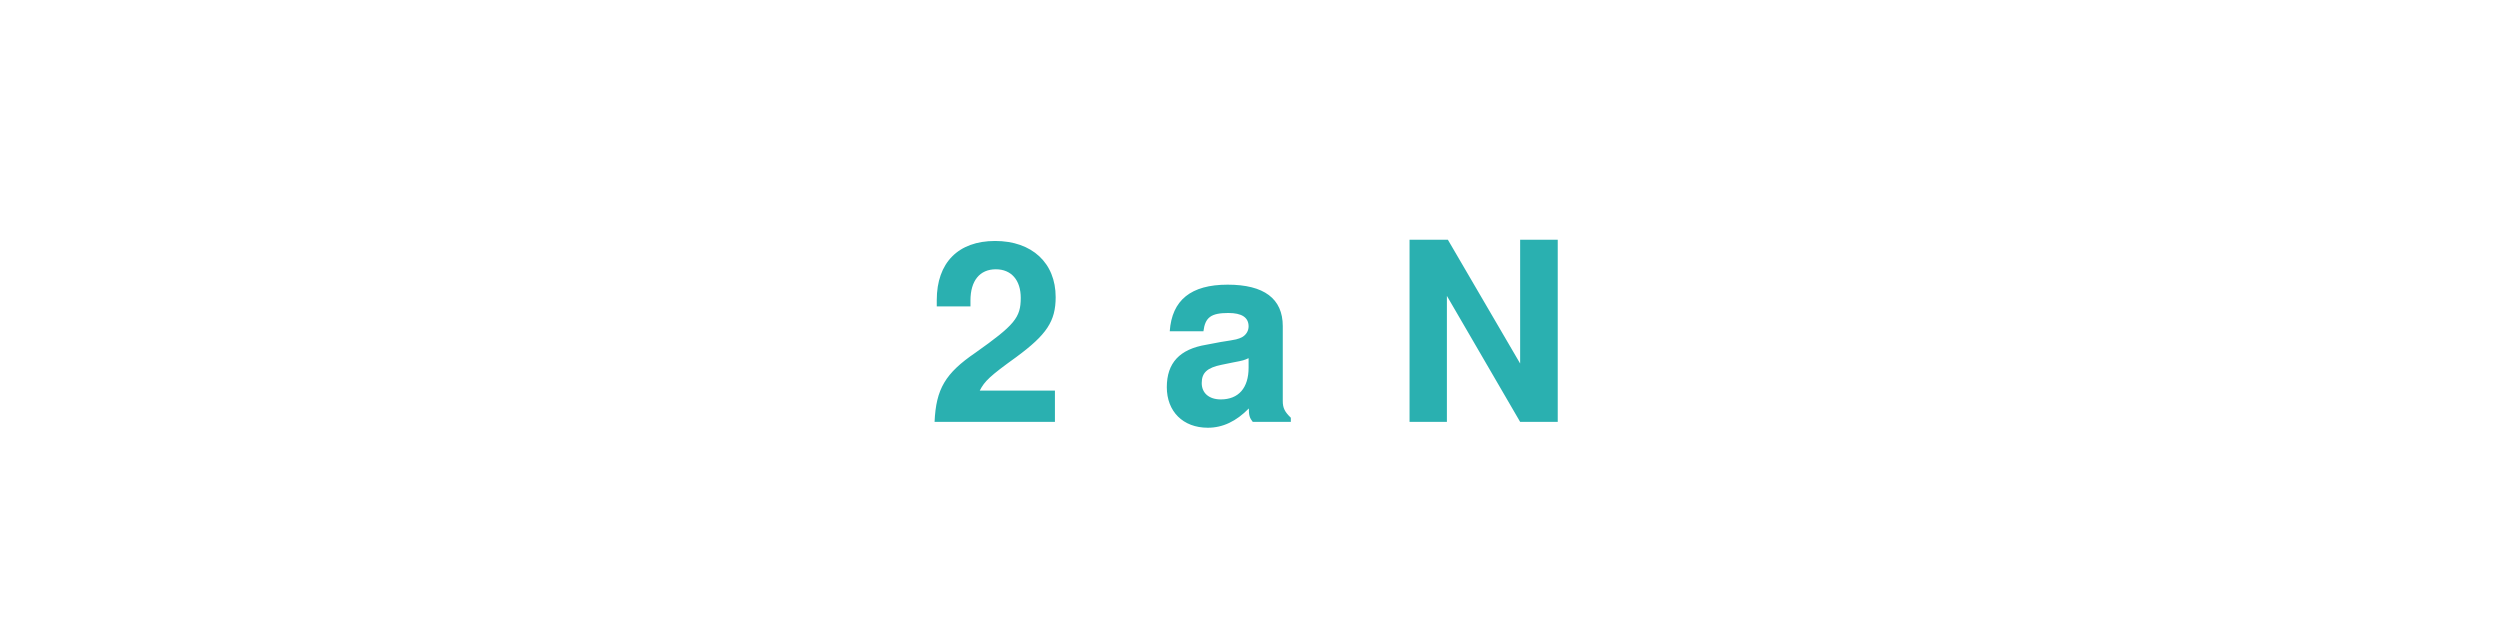
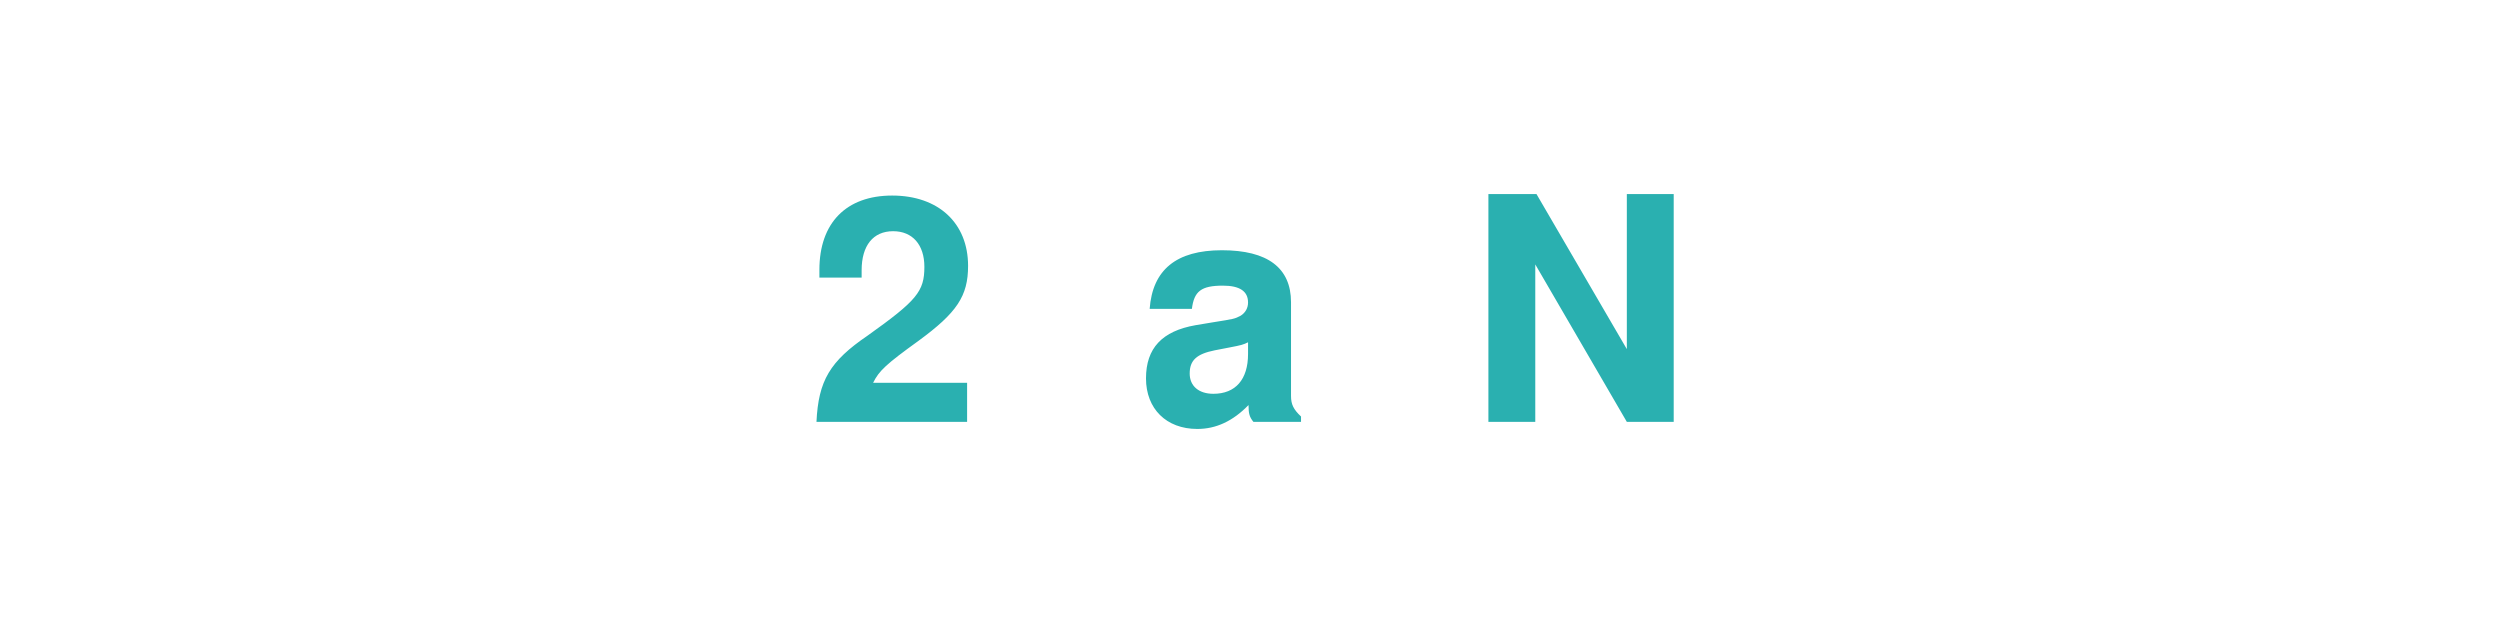
<svg xmlns="http://www.w3.org/2000/svg" viewBox="0 0 160 40">
-   <text x="80" y="27" font-family="'Helvetica Neue',Helvetica,Arial,sans-serif" font-size="16" font-weight="700" fill="#2ab0b0" text-anchor="middle" letter-spacing="6">2aN</text>
+   <text x="80" y="27" font-family="'Helvetica Neue',Helvetica,Arial,sans-serif" font-size="20" font-weight="700" fill="#2ab0b0" text-anchor="middle" letter-spacing="10">2aN</text>
</svg>
